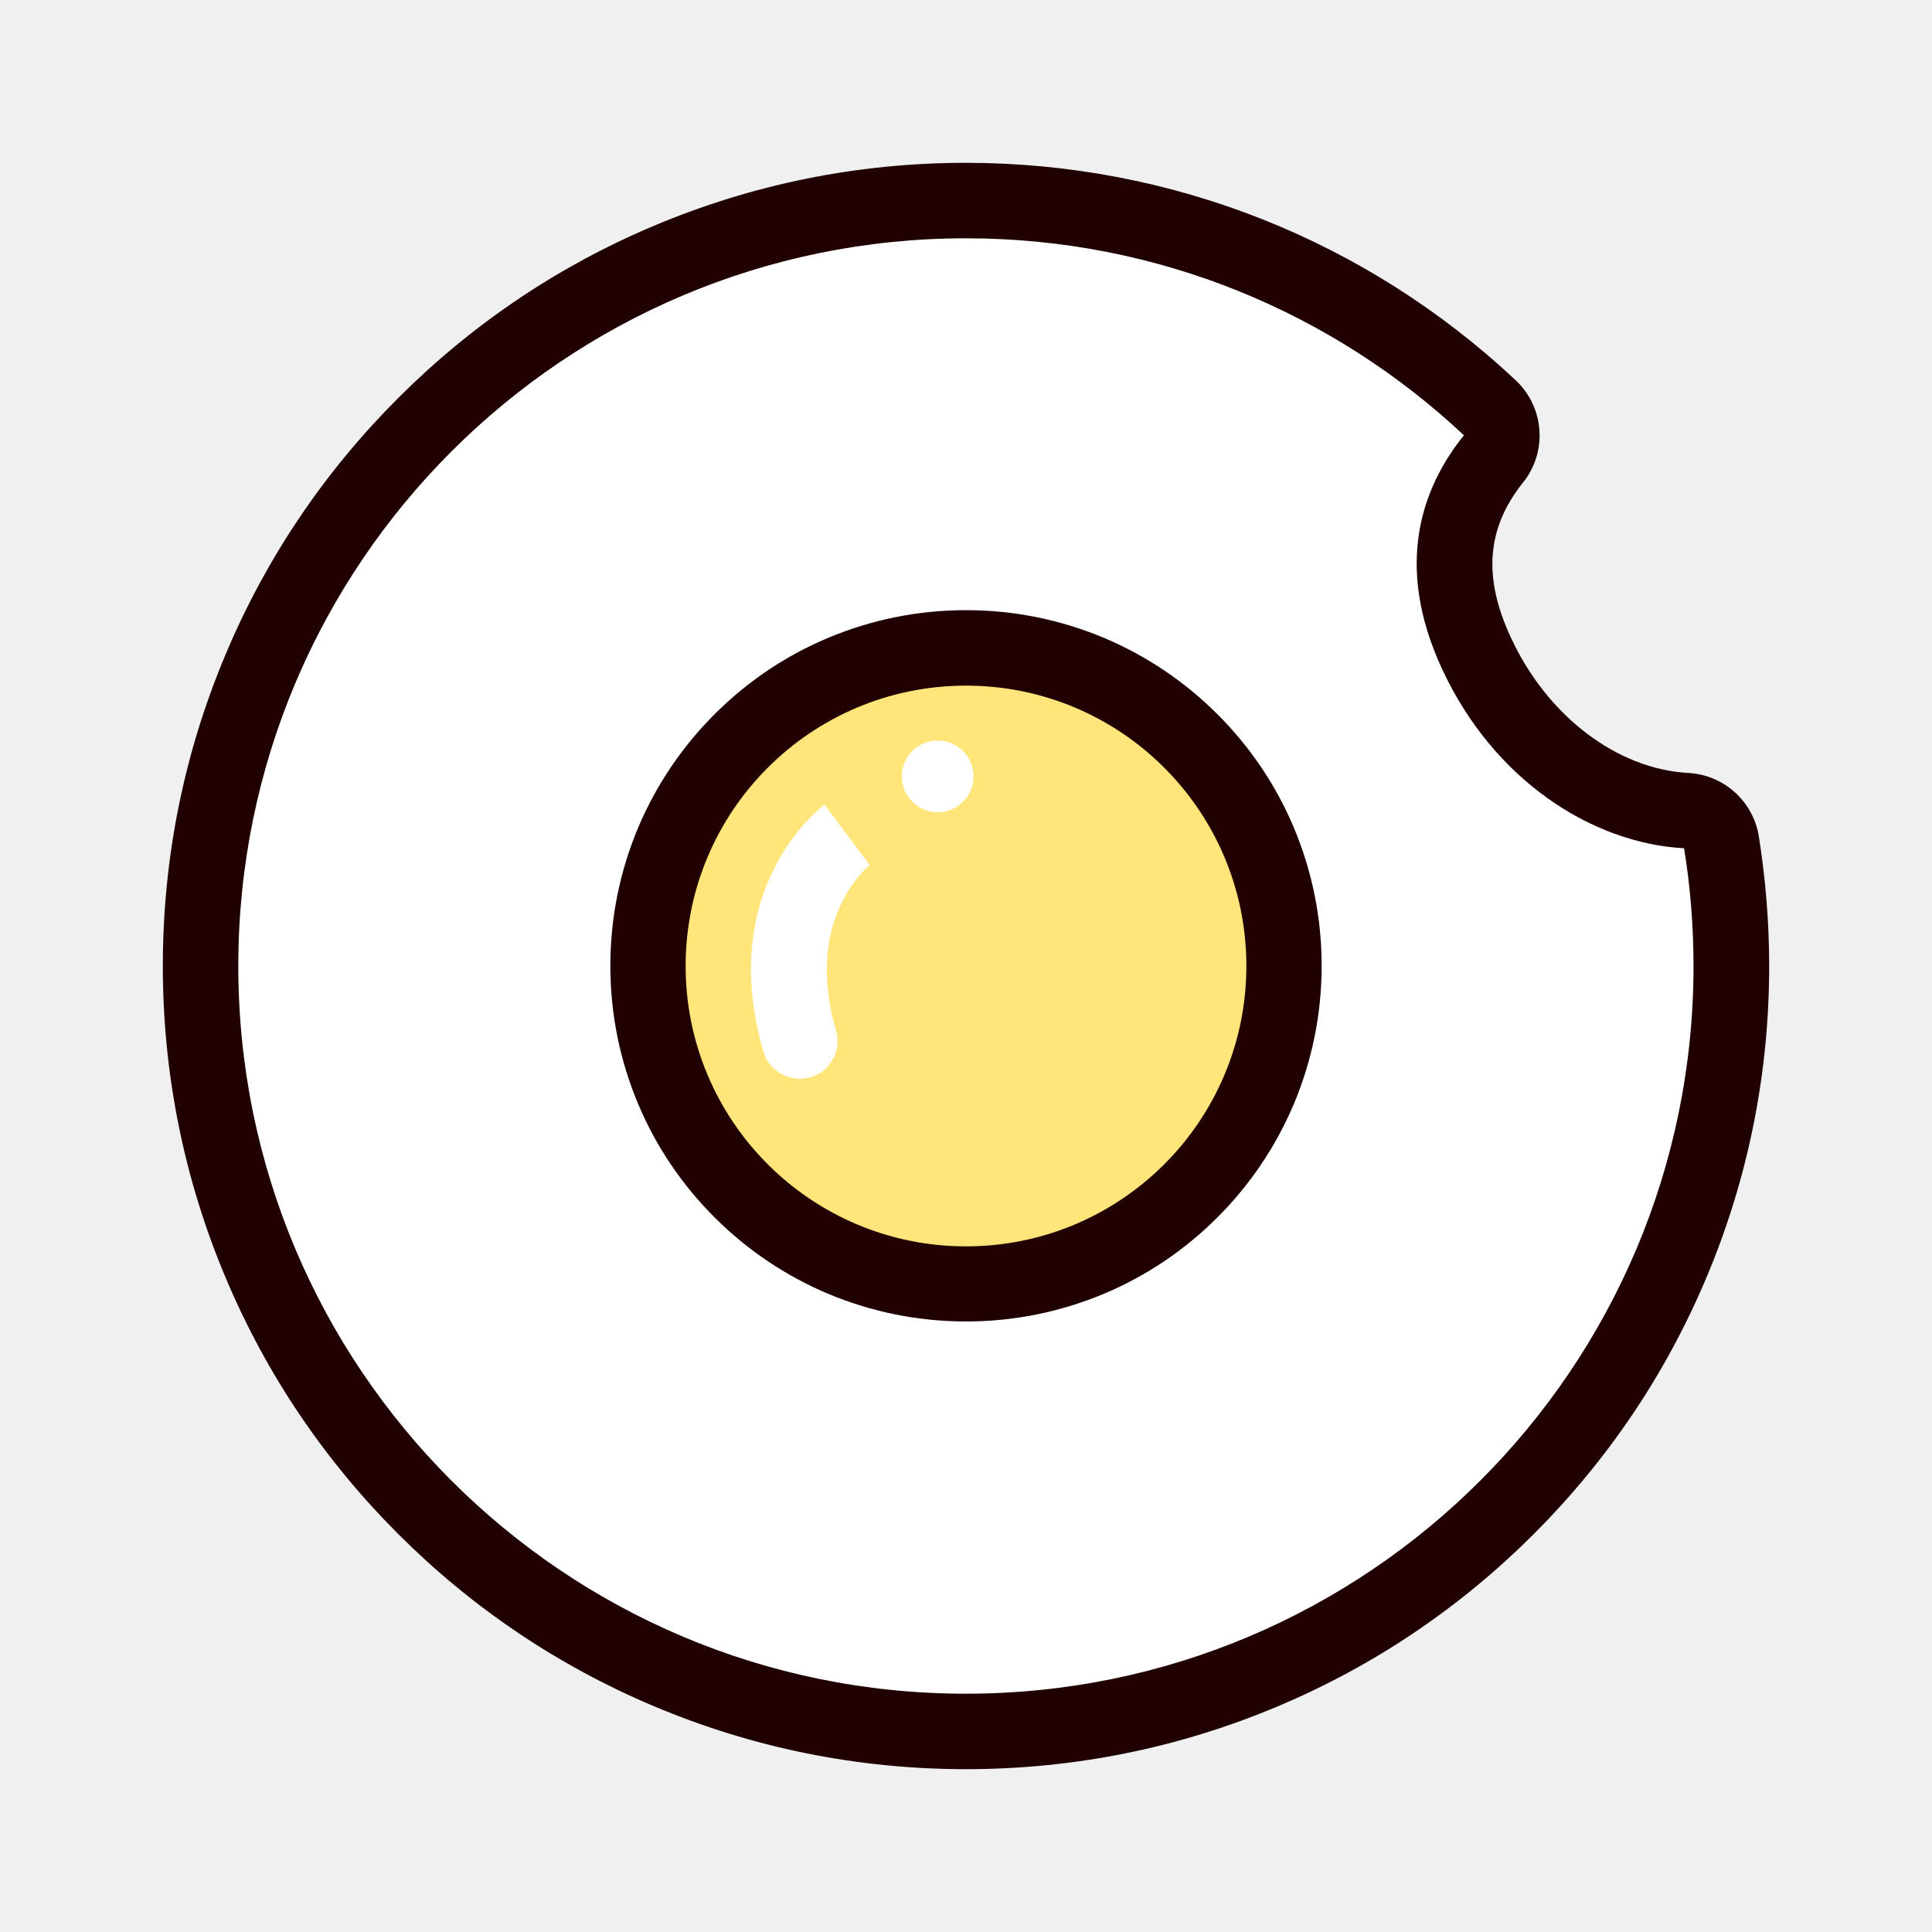
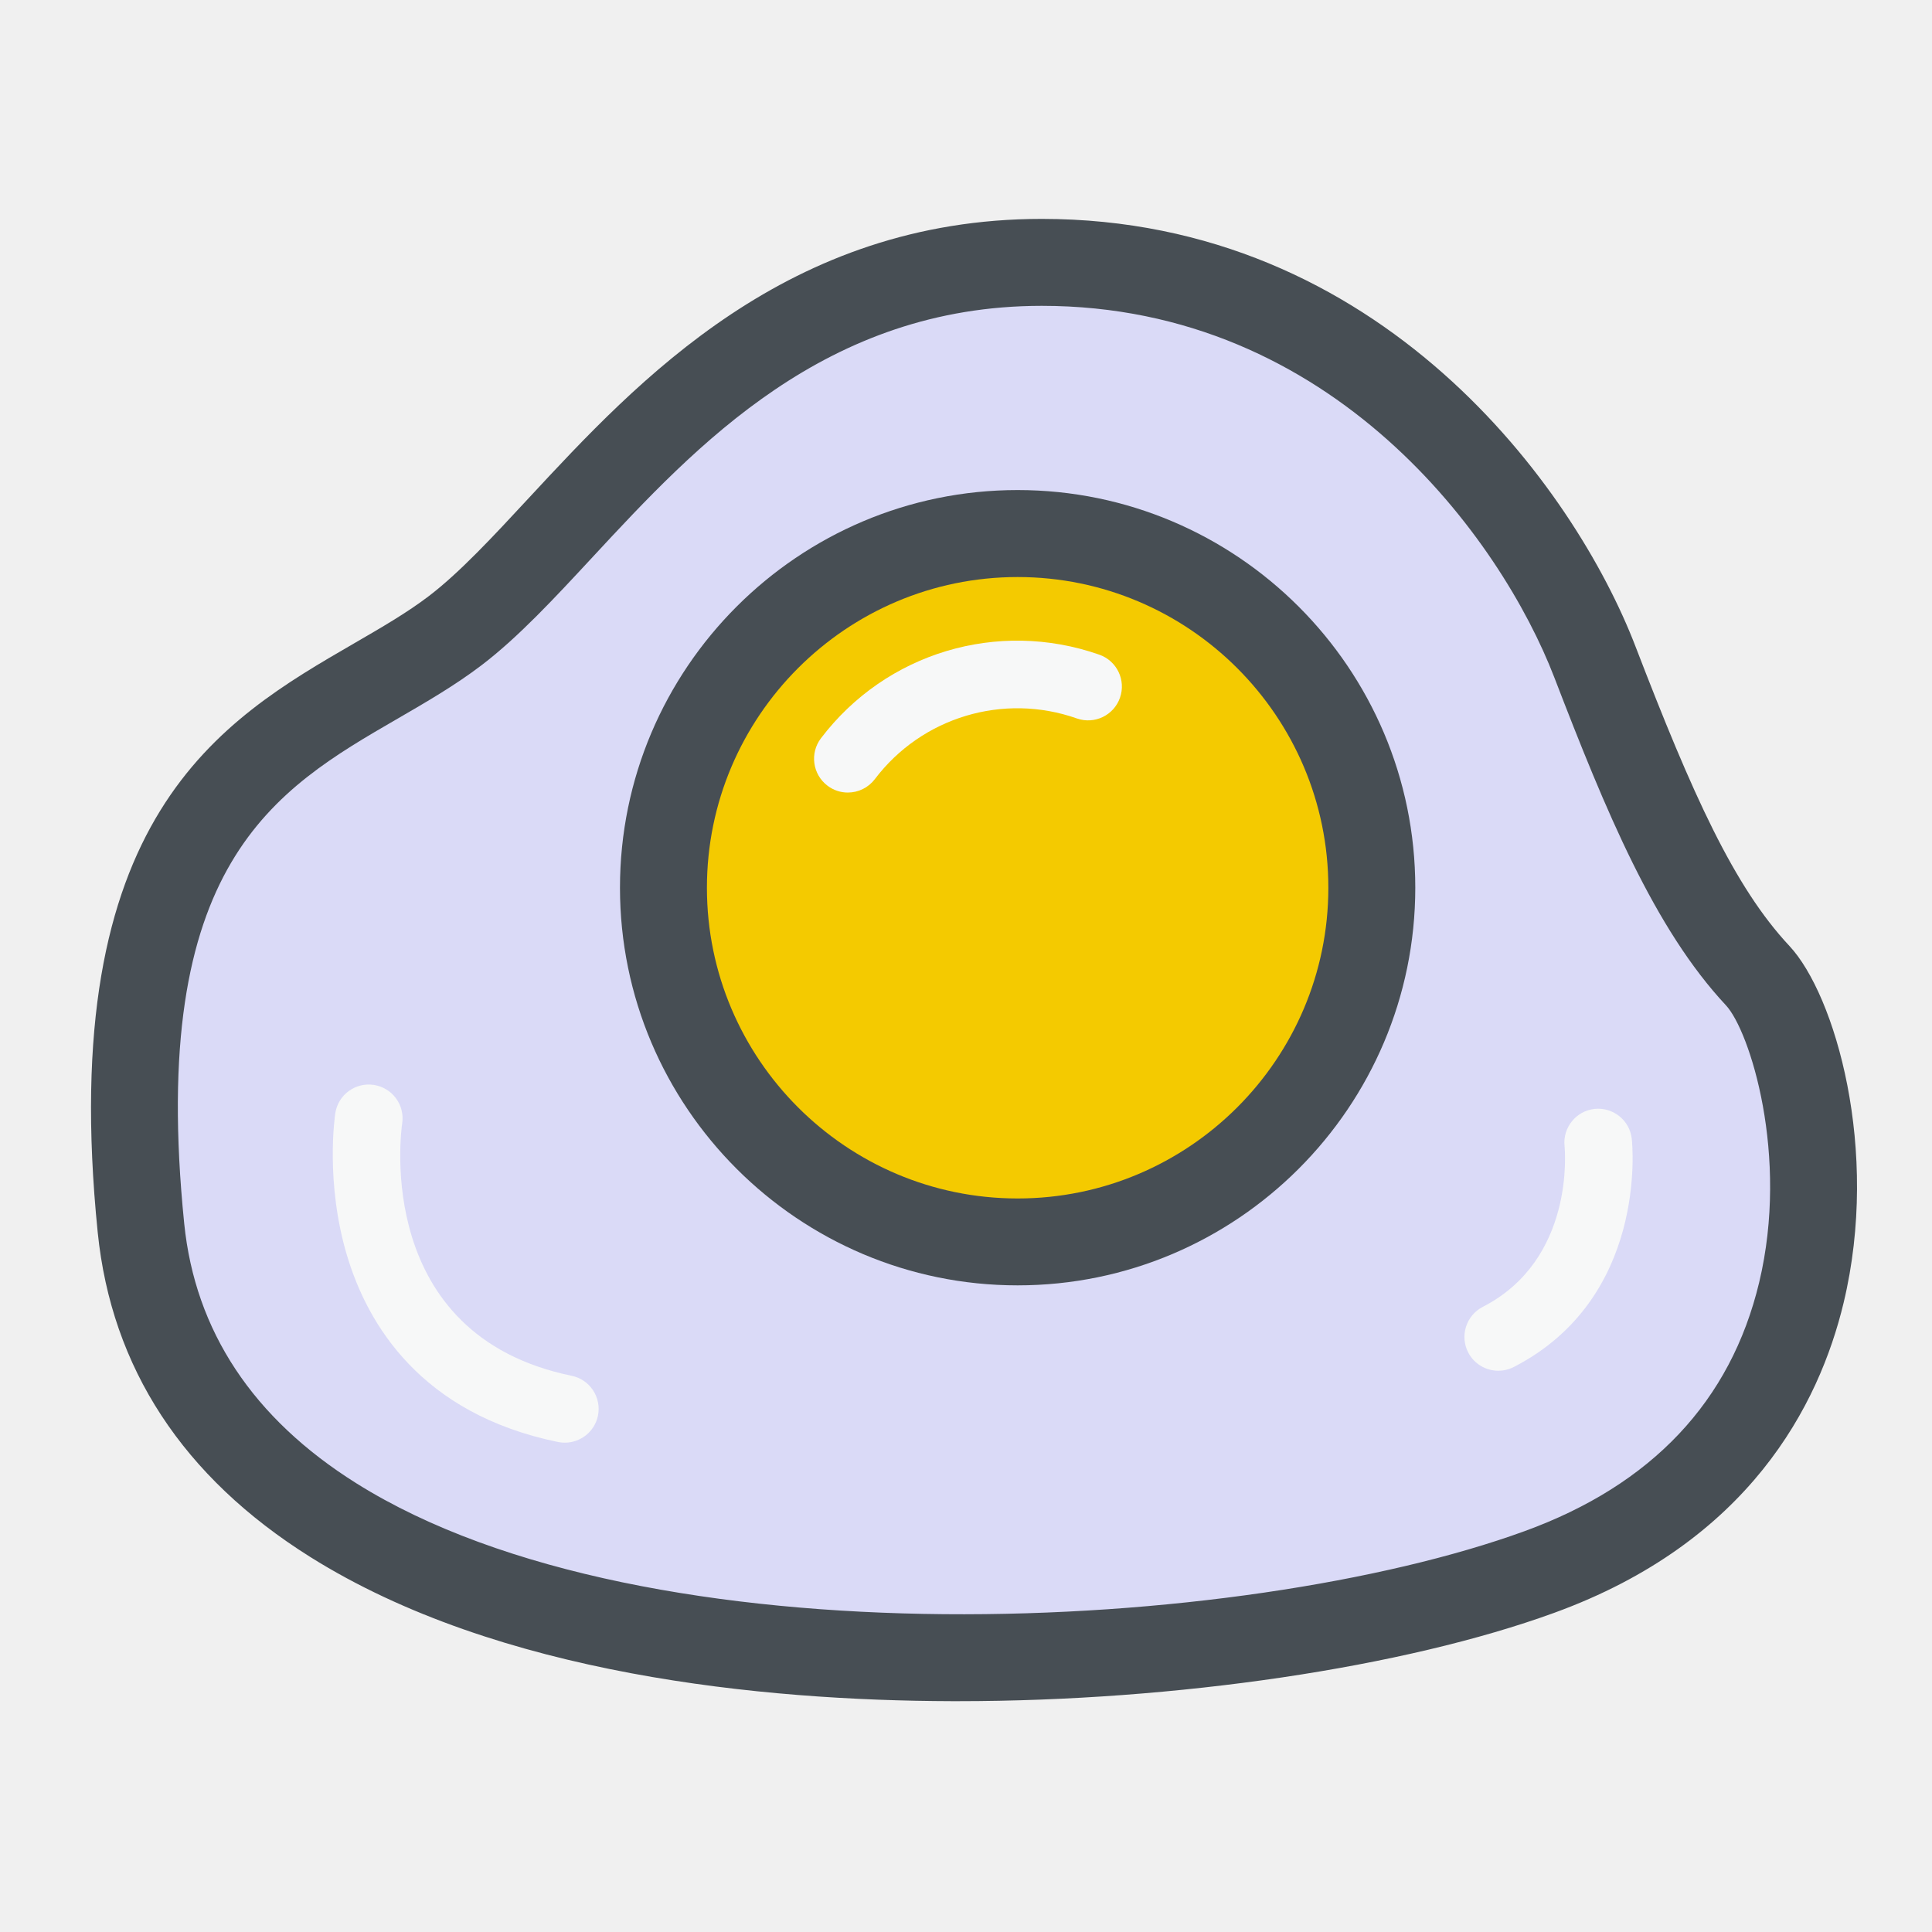
- <svg xmlns="http://www.w3.org/2000/svg" t="1716973414136" class="icon" viewBox="0 0 1024 1024" version="1.1" p-id="5271" width="200" height="200">
-   <path d="M512 917.7c-54.8 0-107.9-10.7-157.9-31.9-48.3-20.4-91.7-49.7-128.9-86.9-37.3-37.3-66.5-80.6-86.9-128.9-21.2-50-31.9-103.2-31.9-157.9s10.7-107.9 31.9-157.9c20.4-48.3 49.7-91.7 86.9-128.9s80.6-66.5 128.9-86.9c50-21.2 103.2-31.9 157.9-31.9 103.5 0 202.1 39 277.6 109.8 7.6 7.1 8.4 18.9 1.9 27.1-24.2 30.1-27.1 63.8-9 102.8 22.4 48.3 66 81 111.3 83.5 9.4 0.5 17.1 7.5 18.6 16.8 3.5 21.6 5.3 43.6 5.3 65.6 0 54.8-10.7 107.9-31.9 157.9-20.4 48.3-49.7 91.7-86.9 128.9-37.3 37.3-80.6 66.5-128.9 86.9-50.1 21.2-103.2 31.9-158 31.9z" fill="#FFFFFF" p-id="5272" />
-   <path d="M512 126.3c102.1 0 194.9 39.7 263.9 104.4-22.5 28-37 69-11.6 123.8 27.1 58.6 79.1 92.4 128.3 95.1 3.3 20.3 5 41.2 5 62.4 0 213-172.7 385.7-385.7 385.7S126.3 725 126.3 512 299 126.3 512 126.3m0-40c-57.4 0-113.2 11.3-165.7 33.5-50.7 21.4-96.2 52.1-135.3 91.2s-69.8 84.6-91.2 135.3C97.6 398.8 86.3 454.6 86.3 512s11.3 113.2 33.5 165.7c21.4 50.7 52.1 96.2 91.2 135.3 39.1 39.1 84.6 69.8 135.3 91.2 52.5 22.2 108.3 33.5 165.7 33.5s113.2-11.3 165.7-33.5c50.7-21.4 96.2-52.1 135.3-91.2 39.1-39.1 69.8-84.6 91.2-135.3 22.2-52.5 33.5-108.3 33.5-165.7 0-23.1-1.9-46.2-5.5-68.8-3-18.5-18.5-32.5-37.3-33.5-38-2.1-75-30.3-94.2-72-14.8-31.9-12.7-57.9 6.5-81.9 13.1-16.3 11.4-39.9-3.8-54.2C724.1 127.2 620.6 86.3 512 86.3z" fill="#200000" p-id="5273" />
-   <path d="M512 680.6c-93 0-168.6-75.6-168.6-168.6S419 343.4 512 343.4 680.6 419 680.6 512 605 680.6 512 680.6z" fill="#FFE57A" p-id="5274" />
-   <path d="M512 363.4c82.1 0 148.6 66.5 148.6 148.6S594.1 660.6 512 660.6 363.4 594.1 363.4 512 429.9 363.4 512 363.4m0-40c-25.4 0-50.1 5-73.4 14.8-22.5 9.5-42.6 23.1-59.9 40.4s-30.9 37.5-40.4 59.9c-9.8 23.3-14.8 48-14.8 73.4 0 25.4 5 50.1 14.8 73.4 9.5 22.5 23.1 42.6 40.4 59.9 17.3 17.3 37.5 30.9 59.9 40.4 23.3 9.8 48 14.8 73.4 14.8 25.4 0 50.1-5 73.4-14.8 22.5-9.5 42.6-23.1 59.9-40.4s30.9-37.5 40.4-59.9c9.8-23.3 14.8-48 14.8-73.4 0-25.4-5-50.1-14.8-73.4-9.5-22.5-23.1-42.6-40.4-59.9-17.3-17.3-37.5-30.9-59.9-40.4-23.3-9.8-48-14.8-73.4-14.8z" fill="#200000" p-id="5275" />
-   <path d="M497 411.5m-19 0a19 19 0 1 0 38 0 19 19 0 1 0-38 0Z" fill="#FFFFFF" p-id="5276" />
-   <path d="M423.8 571.7c-8.7 0-16.7-5.7-19.2-14.4-25.2-86.6 30-129.1 32.4-130.8l24 32 0.2-0.1c-1.5 1.1-35.3 28.6-18.1 87.8 3.1 10.6-3 21.7-13.6 24.8-2 0.4-3.9 0.7-5.7 0.7z" fill="#FFFFFF" p-id="5277" />
+ <svg xmlns="http://www.w3.org/2000/svg" t="1718977481931" class="icon" viewBox="0 0 1024 1024" version="1.1" p-id="1198" width="200" height="200">
+   <path d="M241.408 334.157c69.043-52.736 143.078-195.098 310.758-195.098s263.757 135.296 293.171 211.763 52.941 130.611 86.272 166.298 78.438 245.478-115.686 316.083-713.472 91.059-741.197-182.349C49.229 399.539 170.803 388.096 241.408 334.157z" fill="#DADAF7" p-id="1199" />
+   <path d="M507.75 901.658h-3.174c-100.07-0.282-240.307-13.773-340.198-76.467-67.405-42.317-105.293-100.198-112.589-172.032C29.44 432.64 117.146 381.85 187.597 341.043c14.49-8.397 28.186-16.307 39.808-25.19 16.205-12.365 34.022-31.565 52.864-51.891 57.933-62.438 137.267-147.942 271.872-147.942 179.635 0 282.317 142.387 314.675 226.534 30.31 78.797 52.275 127.462 81.613 158.822 24.09 25.779 48.179 107.981 28.723 189.133-13.005 54.246-50.176 126.797-153.395 164.326-79.539 28.954-200.371 46.822-316.006 46.822zM255.386 352.461c-13.978 10.675-29.594 19.712-44.698 28.467-65.101 37.683-132.403 76.672-113.05 267.597 5.786 56.986 36.48 103.296 91.238 137.651 154.291 96.819 469.76 79.718 619.187 25.37 67.405-24.525 109.235-68.838 124.314-131.763 16.128-67.277-5.018-133.478-17.587-146.944-37.914-40.576-63.616-102.707-90.957-173.747-28.134-73.165-117.018-196.992-271.667-196.992-114.509 0-183.04 73.856-238.106 133.197-20.224 21.811-39.347 42.419-58.675 57.165z" fill="#474E54" p-id="1200" />
+   <path d="M539.366 470.502m-187.725 0a187.725 187.725 0 1 0 375.45 0 187.725 187.725 0 1 0-375.45 0Z" fill="#F4CA00" p-id="1201" />
+   <path d="M539.366 681.267c-116.198 0-210.765-94.541-210.765-210.765s94.541-210.765 210.765-210.765 210.765 94.541 210.765 210.765-94.541 210.765-210.765 210.765z m0-375.424c-90.803 0-164.685 73.882-164.685 164.685s73.882 164.685 164.685 164.685 164.685-73.882 164.685-164.685-73.882-164.685-164.685-164.685z" fill="#474E54" p-id="1202" />
+   <path d="M449.382 420.07c-3.789 0-7.578-1.178-10.829-3.661a17.92 17.92 0 0 1-3.43-25.114c34.458-45.338 93.722-63.155 147.507-44.314a17.91 17.91 0 0 1 10.982 22.835 17.91 17.91 0 0 1-22.835 10.982 94.771 94.771 0 0 0-107.11 32.179 17.948 17.948 0 0 1-14.285 7.091z" fill="#F7F8F8" p-id="1203" />
+   <path d="M299.366 764.646c-1.203 0-2.406-0.128-3.635-0.358-72.499-14.925-100.838-62.054-111.846-98.97-11.546-38.733-6.4-73.805-6.17-75.29 1.485-9.779 10.65-16.486 20.429-15.002a17.92 17.92 0 0 1 15.027 20.378c-0.666 4.582-15.206 112.179 89.805 133.786 9.702 1.997 15.923 11.469 13.952 21.171-1.766 8.448-9.216 14.285-17.562 14.285z" fill="#F7F8F8" p-id="1204" />
+   <path d="M794.112 726.528c-6.502 0-12.774-3.558-15.949-9.728-4.531-8.806-1.05-19.61 7.757-24.141 48.768-25.062 43.546-82.816 43.315-85.248-0.998-9.805 6.144-18.637 15.949-19.661 9.805-1.024 18.611 6.042 19.686 15.846 0.384 3.43 8.371 84.48-62.566 120.96-2.637 1.331-5.453 1.971-8.192 1.971z" fill="#F7F8F8" p-id="1205" />
</svg>
